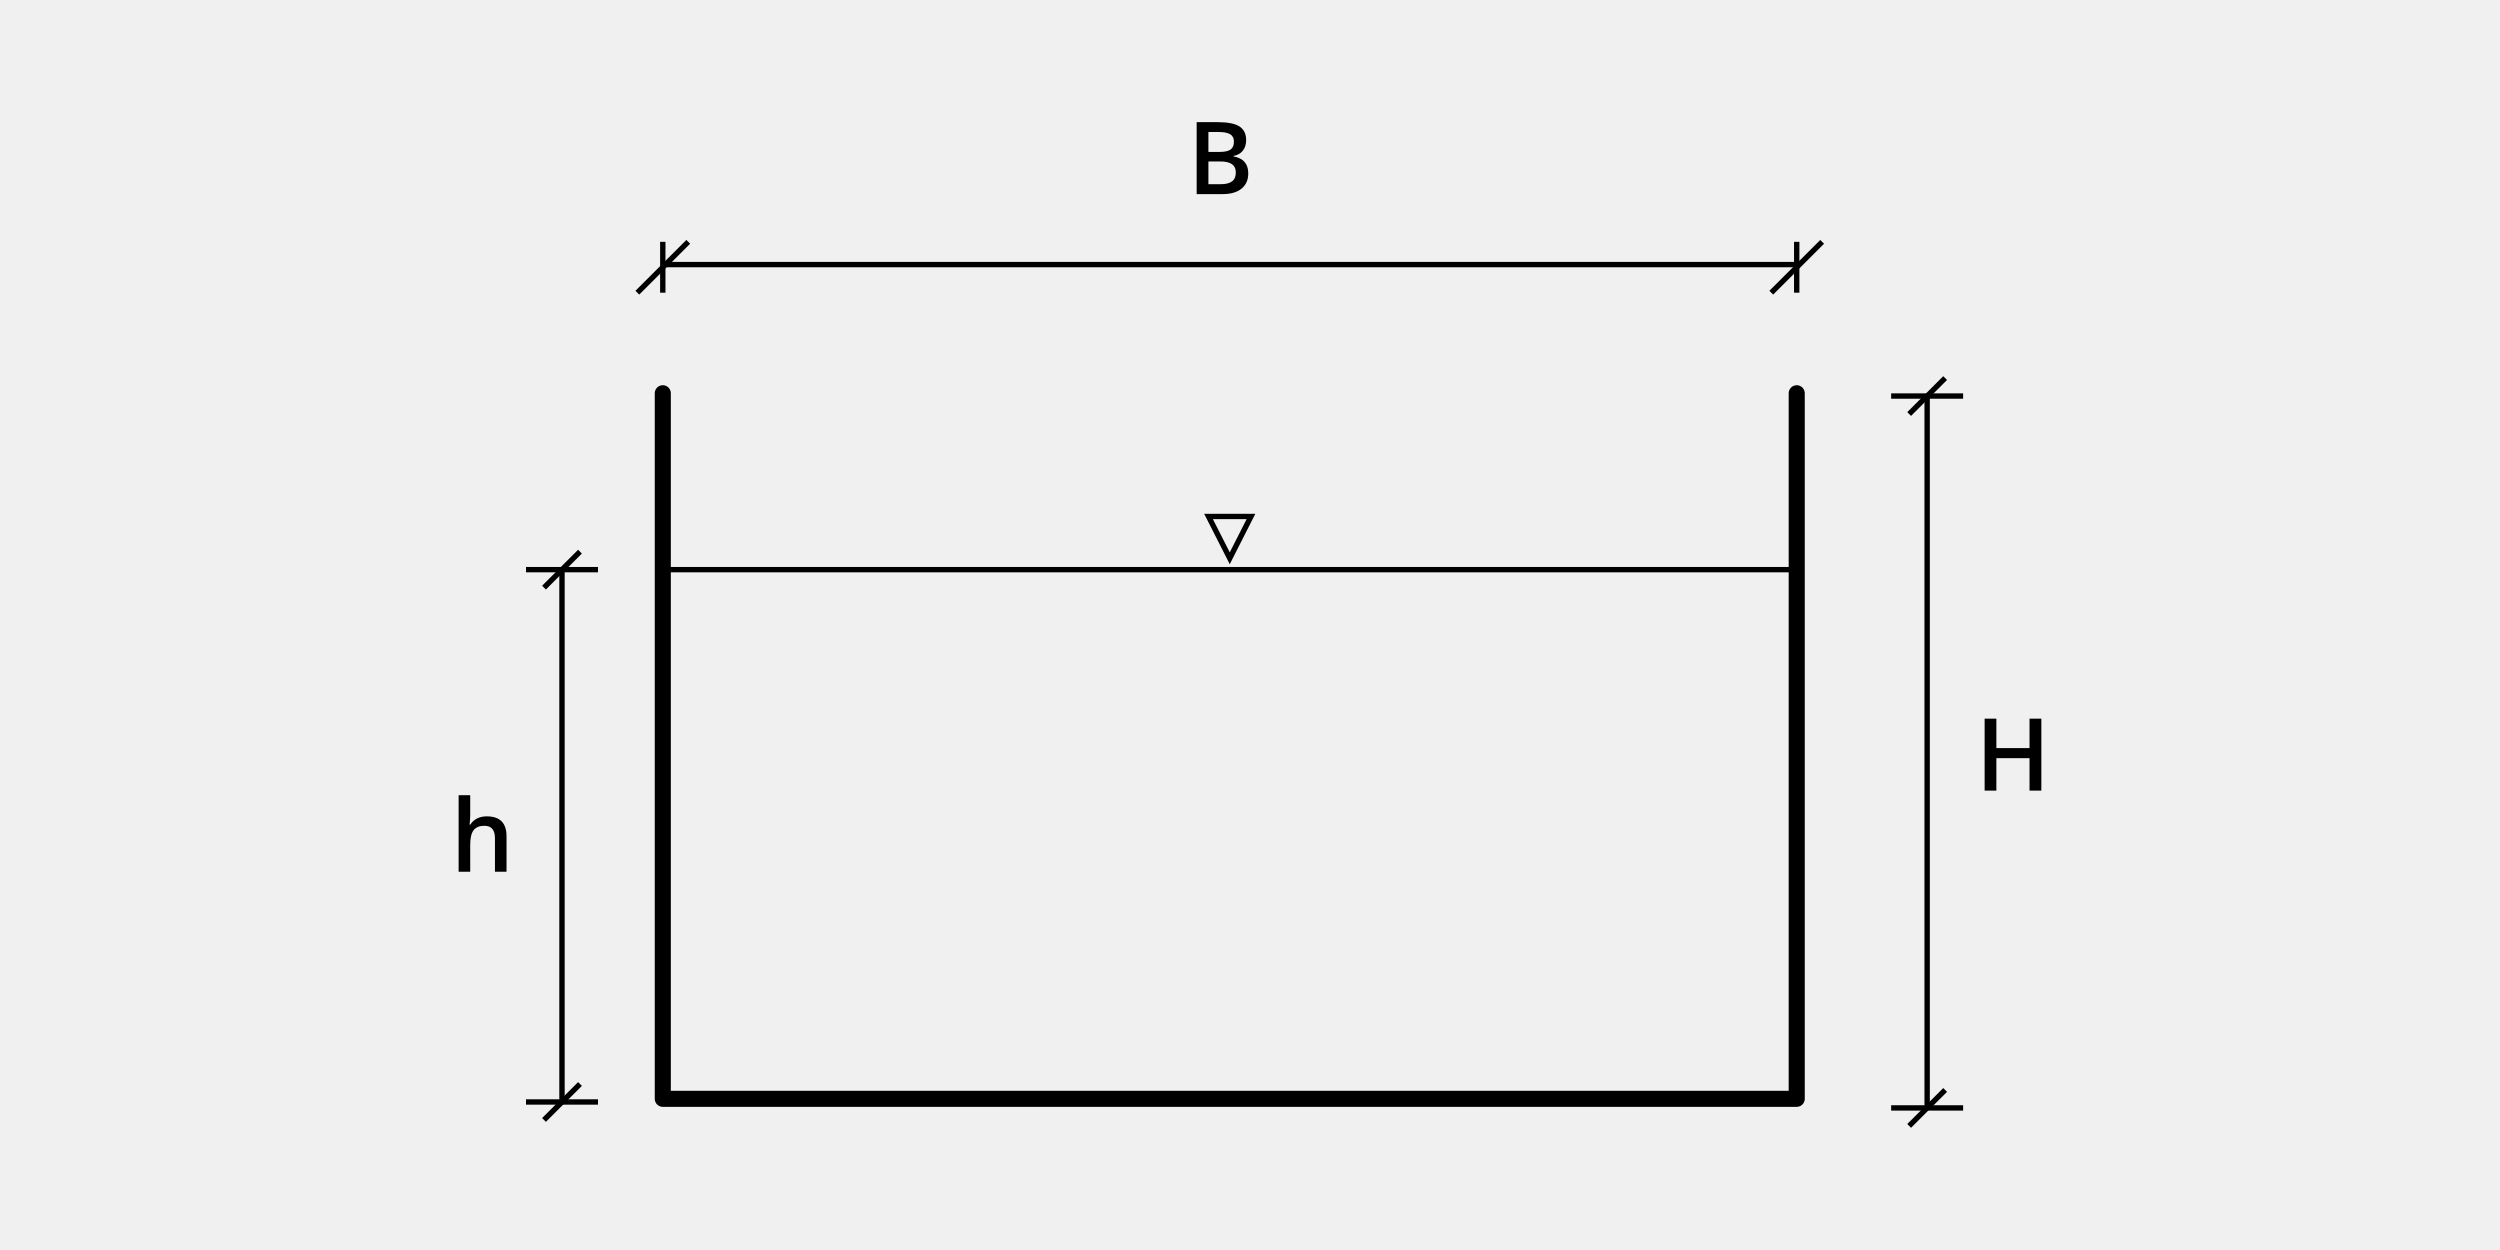
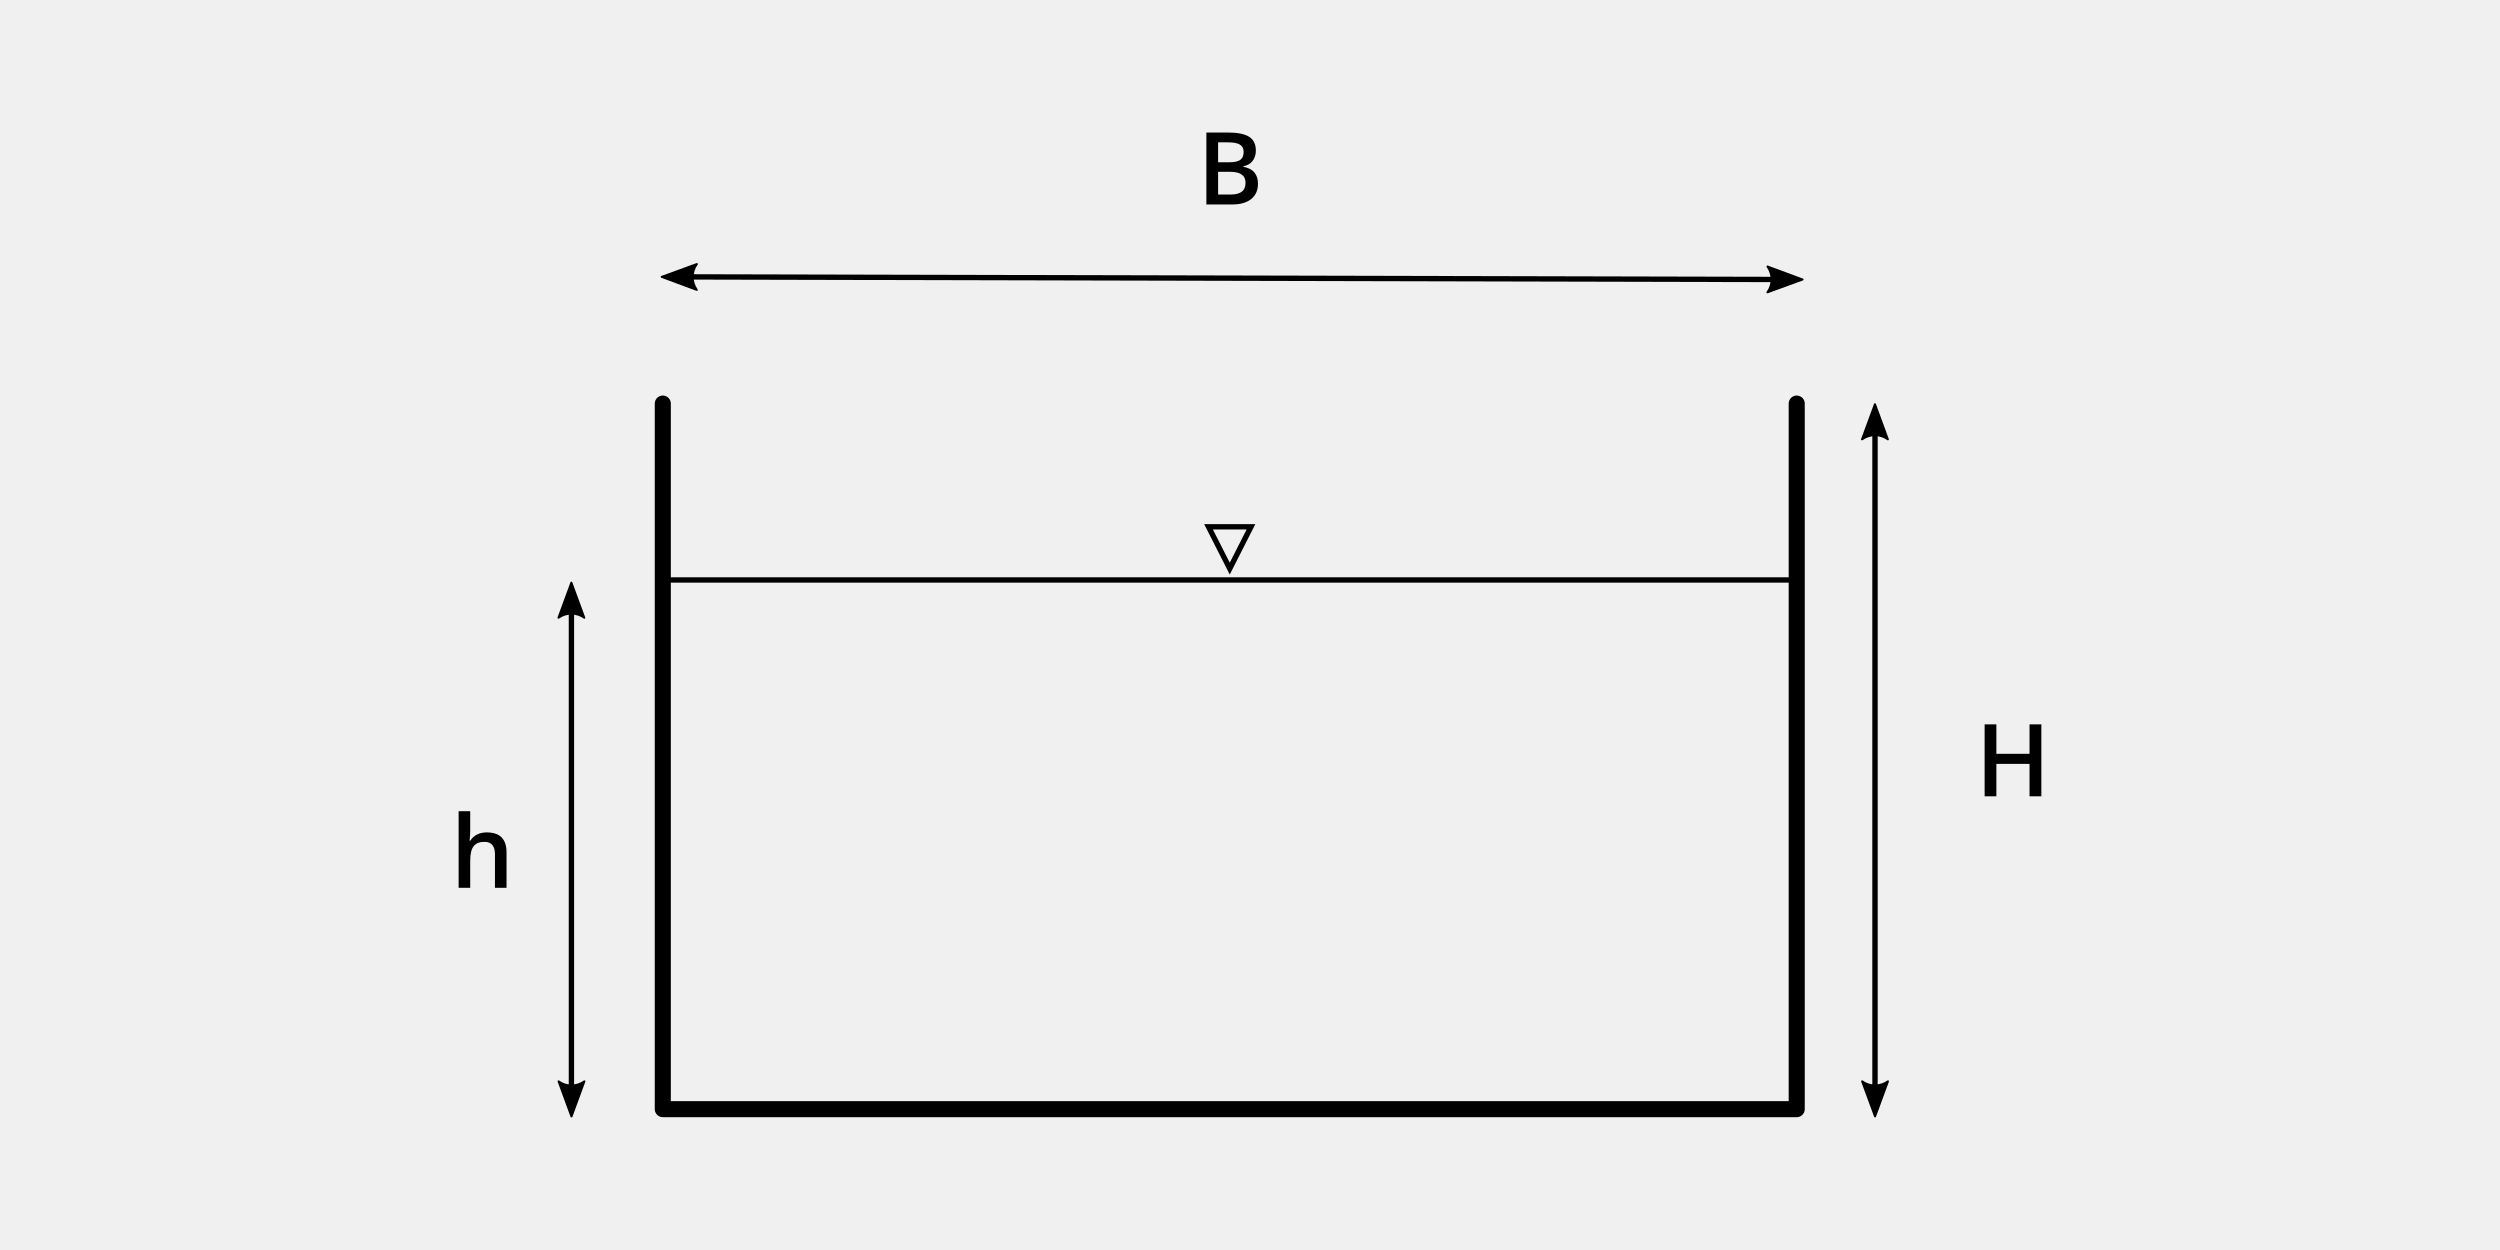
<svg xmlns="http://www.w3.org/2000/svg" width="140mm" height="70mm" viewBox="0 0 496.063 248.031" id="svg2" version="1.1">
  <defs id="defs4">
+     <marker style="overflow:visible;" id="marker14193" refX="0.0" refY="0.0" orient="auto">
+       <path transform="scale(0.6) rotate(180) translate(0,0)" d="M 8.719,4.034 L -2.207,0.016 L 8.719,-4.002 C 6.973,-1.63 6.983,1.616 8.719,4.034 z " style="fill-rule:evenodd;stroke-width:0.625;stroke-linejoin:round;stroke:#000000;stroke-opacity:1;fill:#000000;fill-opacity:1" id="path14195" />
+     </marker>
+     <marker orient="auto" refY="0" refX="0" id="marker13913" style="overflow:visible">
+       <path id="path13915" style="fill:#000000;fill-opacity:1;fill-rule:evenodd;stroke:#000000;stroke-width:0.625;stroke-linejoin:round;stroke-opacity:1" d="M 8.719,4.034 -2.207,0.016 8.719,-4.002 c -1.745,2.372 -1.735,5.617 -6e-7,8.035 z" transform="matrix(-0.3,0,0,-0.3,0.69,0)" />
+     </marker>
+     <marker orient="auto" refY="0.0" refX="0.0" id="marker9719" style="overflow:visible;">
+       <path id="path9721" style="fill-rule:evenodd;stroke-width:0.625;stroke-linejoin:round;stroke:#000000;stroke-opacity:1;fill:#000000;fill-opacity:1" d="M 8.719,4.034 L -2.207,0.016 L 8.719,-4.002 C 6.973,-1.63 6.983,1.616 8.719,4.034 z " transform="scale(0.6) rotate(180) translate(0,0)" />
+     </marker>
+     <marker orient="auto" refY="0.0" refX="0.0" id="marker9481" style="overflow:visible">
+       <path id="path9483" style="fill-rule:evenodd;stroke-width:0.625;stroke-linejoin:round;stroke:#000000;stroke-opacity:1;fill:#000000;fill-opacity:1" d="M 8.719,4.034 L -2.207,0.016 L 8.719,-4.002 C 6.973,-1.63 6.983,1.616 8.719,4.034 z " transform="scale(0.6) translate(0,0)" />
+     </marker>
+     <marker style="overflow:visible;" id="marker7375" refX="0.0" refY="0.0" orient="auto">
+       <path transform="scale(0.6) rotate(180) translate(0,0)" d="M 8.719,4.034 L -2.207,0.016 L 8.719,-4.002 C 6.973,-1.63 6.983,1.616 8.719,4.034 z " style="fill-rule:evenodd;stroke-width:0.625;stroke-linejoin:round;stroke:#000000;stroke-opacity:1;fill:#000000;fill-opacity:1" id="path7377" />
+     </marker>
+     <marker style="overflow:visible" id="marker7149" refX="0.0" refY="0.0" orient="auto">
+       <path transform="scale(0.6) translate(0,0)" d="M 8.719,4.034 L -2.207,0.016 L 8.719,-4.002 C 6.973,-1.63 6.983,1.616 8.719,4.034 z " style="fill-rule:evenodd;stroke-width:0.625;stroke-linejoin:round;stroke:#000000;stroke-opacity:1;fill:#000000;fill-opacity:1" id="path7151" />
+     </marker>
+     <marker style="overflow:visible;" id="marker5411" refX="0.0" refY="0.0" orient="auto">
+       <path transform="scale(0.6) rotate(180) translate(0,0)" d="M 8.719,4.034 L -2.207,0.016 L 8.719,-4.002 C 6.973,-1.63 6.983,1.616 8.719,4.034 z " style="fill-rule:evenodd;stroke-width:0.625;stroke-linejoin:round;stroke:#000000;stroke-opacity:1;fill:#000000;fill-opacity:1" id="path5413" />
+     </marker>
+     <marker style="overflow:visible" id="marker4959" refX="0.0" refY="0.0" orient="auto">
+       <path transform="scale(0.6) translate(0,0)" d="M 8.719,4.034 L -2.207,0.016 L 8.719,-4.002 C 6.973,-1.63 6.983,1.616 8.719,4.034 z " style="fill-rule:evenodd;stroke-width:0.625;stroke-linejoin:round;stroke:#000000;stroke-opacity:1;fill:#000000;fill-opacity:1" id="path4961" />
+     </marker>
+     <marker orient="auto" refY="0.0" refX="0.0" id="Arrow2Mstart" style="overflow:visible">
+       <path id="path4495" style="fill-rule:evenodd;stroke-width:0.625;stroke-linejoin:round;stroke:#000000;stroke-opacity:1;fill:#000000;fill-opacity:1" d="M 8.719,4.034 L -2.207,0.016 L 8.719,-4.002 C 6.973,-1.63 6.983,1.616 8.719,4.034 z " transform="scale(0.6) translate(0,0)" />
+     </marker>
    <marker orient="auto" refY="0.0" refX="0.0" id="Arrow2Sstart" style="overflow:visible">
      <path id="path4221" style="fill-rule:evenodd;stroke-width:0.625;stroke-linejoin:round;stroke:#000000;stroke-opacity:1;fill:#000000;fill-opacity:1" d="M 8.719,4.034 L -2.207,0.016 L 8.719,-4.002 C 6.973,-1.63 6.983,1.616 8.719,4.034 z " transform="scale(0.3) translate(-2.3,0)" />
    </marker>
    <marker orient="auto" refY="0.0" refX="0.0" id="marker5381" style="overflow:visible">
      <path id="path5383" d="M 0.0,0.0 L 5.0,-5.0 L -12.5,0.0 L 5.0,5.0 L 0.0,0.0 z " style="fill-rule:evenodd;stroke:#000000;stroke-width:1pt;stroke-opacity:1;fill:#000000;fill-opacity:1" transform="scale(0.2) translate(6,0)" />
    </marker>
    <marker orient="auto" refY="0.0" refX="0.0" id="marker5287" style="overflow:visible">
      <path id="path5289" d="M 0.0,0.0 L 5.0,-5.0 L -12.5,0.0 L 5.0,5.0 L 0.0,0.0 z " style="fill-rule:evenodd;stroke:#000000;stroke-width:1pt;stroke-opacity:1;fill:#000000;fill-opacity:1" transform="scale(0.2) translate(6,0)" />
    </marker>
    <marker orient="auto" refY="0.0" refX="0.0" id="Arrow2Send" style="overflow:visible;">
      <path id="path4224" style="fill-rule:evenodd;stroke-width:0.625;stroke-linejoin:round;stroke:#000000;stroke-opacity:1;fill:#000000;fill-opacity:1" d="M 8.719,4.034 L -2.207,0.016 L 8.719,-4.002 C 6.973,-1.63 6.983,1.616 8.719,4.034 z " transform="scale(0.3) rotate(180) translate(-2.3,0)" />
    </marker>
    <marker orient="auto" refY="0.0" refX="0.0" id="Arrow2Lend" style="overflow:visible;">
      <path id="path4212" style="fill-rule:evenodd;stroke-width:0.625;stroke-linejoin:round;stroke:#000000;stroke-opacity:1;fill:#000000;fill-opacity:1" d="M 8.719,4.034 L -2.207,0.016 L 8.719,-4.002 C 6.973,-1.63 6.983,1.616 8.719,4.034 z " transform="scale(1.1) rotate(180) translate(1,0)" />
    </marker>
    <marker orient="auto" refY="0.0" refX="0.0" id="Arrow1Lend" style="overflow:visible;">
      <path id="path4194" d="M 0.0,0.0 L 5.0,-5.0 L -12.5,0.0 L 5.0,5.0 L 0.0,0.0 z " style="fill-rule:evenodd;stroke:#000000;stroke-width:1pt;stroke-opacity:1;fill:#000000;fill-opacity:1" transform="scale(0.8) rotate(180) translate(12.5,0)" />
-     </marker>
-     <marker orient="auto" refY="0.0" refX="0.0" id="marker4971" style="overflow:visible;">
-       <path id="path4973" style="fill-rule:evenodd;stroke-width:0.625;stroke-linejoin:round;stroke:#000000;stroke-opacity:1;fill:#000000;fill-opacity:1" d="M 8.719,4.034 L -2.207,0.016 L 8.719,-4.002 C 6.973,-1.63 6.983,1.616 8.719,4.034 z " transform="scale(0.6) rotate(180) translate(0,0)" />
    </marker>
    <marker orient="auto" refY="0.0" refX="0.0" id="marker4805" style="overflow:visible;">
      <path id="path4807" d="M 0.0,0.0 L 5.0,-5.0 L -12.5,0.0 L 5.0,5.0 L 0.0,0.0 z " style="fill-rule:evenodd;stroke:#000000;stroke-width:1pt;stroke-opacity:1;fill:#000000;fill-opacity:1" transform="scale(0.2) rotate(180) translate(6,0)" />
    </marker>
    <marker orient="auto" refY="0.0" refX="0.0" id="Arrow2Mend" style="overflow:visible;">
      <path id="path4218" style="fill-rule:evenodd;stroke-width:0.625;stroke-linejoin:round;stroke:#000000;stroke-opacity:1;fill:#000000;fill-opacity:1" d="M 8.719,4.034 L -2.207,0.016 L 8.719,-4.002 C 6.973,-1.63 6.983,1.616 8.719,4.034 z " transform="scale(0.6) rotate(180) translate(0,0)" />
    </marker>
    <marker orient="auto" refY="0.0" refX="0.0" id="marker4629" style="overflow:visible;">
      <path id="path4631" d="M 0.0,0.0 L 5.0,-5.0 L -12.5,0.0 L 5.0,5.0 L 0.0,0.0 z " style="fill-rule:evenodd;stroke:#000000;stroke-width:1pt;stroke-opacity:1;fill:#000000;fill-opacity:1" transform="scale(0.2) rotate(180) translate(6,0)" />
    </marker>
    <marker orient="auto" refY="0.0" refX="0.0" id="marker4569" style="overflow:visible;">
      <path id="path4571" d="M 0.0,0.0 L 5.0,-5.0 L -12.5,0.0 L 5.0,5.0 L 0.0,0.0 z " style="fill-rule:evenodd;stroke:#000000;stroke-width:1pt;stroke-opacity:1;fill:#000000;fill-opacity:1" transform="scale(0.2) rotate(180) translate(6,0)" />
    </marker>
    <marker orient="auto" refY="0.0" refX="0.0" id="marker4511" style="overflow:visible;">
      <path id="path4513" d="M 0.0,0.0 L 5.0,-5.0 L -12.5,0.0 L 5.0,5.0 L 0.0,0.0 z " style="fill-rule:evenodd;stroke:#000000;stroke-width:1pt;stroke-opacity:1;fill:#000000;fill-opacity:1" transform="scale(0.2) rotate(180) translate(6,0)" />
    </marker>
    <marker orient="auto" refY="0.0" refX="0.0" id="Arrow1Sstart" style="overflow:visible">
      <path id="path4203" d="M 0.0,0.0 L 5.0,-5.0 L -12.5,0.0 L 5.0,5.0 L 0.0,0.0 z " style="fill-rule:evenodd;stroke:#000000;stroke-width:1pt;stroke-opacity:1;fill:#000000;fill-opacity:1" transform="scale(0.2) translate(6,0)" />
    </marker>
    <marker orient="auto" refY="0.0" refX="0.0" id="Arrow1Send" style="overflow:visible;">
      <path id="path4206" d="M 0.0,0.0 L 5.0,-5.0 L -12.5,0.0 L 5.0,5.0 L 0.0,0.0 z " style="fill-rule:evenodd;stroke:#000000;stroke-width:1pt;stroke-opacity:1;fill:#000000;fill-opacity:1" transform="scale(0.2) rotate(180) translate(6,0)" />
    </marker>
    <marker style="overflow:visible" id="marker8075" refX="0" refY="0" orient="auto">
      <path transform="matrix(0.3,0,0,0.3,-0.69,0)" d="M 8.719,4.034 -2.207,0.016 8.719,-4.002 c -1.745,2.372 -1.735,5.617 -6e-7,8.035 z" style="fill:#000000;fill-opacity:1;fill-rule:evenodd;stroke:#000000;stroke-width:0.625;stroke-linejoin:round;stroke-opacity:1" id="path8077" />
    </marker>
    <marker style="overflow:visible" id="marker7883" refX="0" refY="0" orient="auto">
      <path transform="matrix(-0.3,0,0,-0.3,0.69,0)" d="M 8.719,4.034 -2.207,0.016 8.719,-4.002 c -1.745,2.372 -1.735,5.617 -6e-7,8.035 z" style="fill:#000000;fill-opacity:1;fill-rule:evenodd;stroke:#000000;stroke-width:0.625;stroke-linejoin:round;stroke-opacity:1" id="path7885" />
    </marker>
    <marker style="overflow:visible" id="Arrow2Sstart-2" refX="0.0" refY="0.0" orient="auto">
      <path transform="scale(0.3) translate(-2.3,0)" d="M 8.719,4.034 L -2.207,0.016 L 8.719,-4.002 C 6.973,-1.63 6.983,1.616 8.719,4.034 z " style="fill-rule:evenodd;stroke-width:0.625;stroke-linejoin:round;stroke:#000000;stroke-opacity:1;fill:#000000;fill-opacity:1" id="path4221-0" />
    </marker>
    <marker style="overflow:visible" id="marker5381-6" refX="0.0" refY="0.0" orient="auto">
      <path transform="scale(0.2) translate(6,0)" style="fill-rule:evenodd;stroke:#000000;stroke-width:1pt;stroke-opacity:1;fill:#000000;fill-opacity:1" d="M 0.0,0.0 L 5.0,-5.0 L -12.5,0.0 L 5.0,5.0 L 0.0,0.0 z " id="path5383-1" />
    </marker>
    <marker style="overflow:visible" id="marker5287-5" refX="0.0" refY="0.0" orient="auto">
      <path transform="scale(0.2) translate(6,0)" style="fill-rule:evenodd;stroke:#000000;stroke-width:1pt;stroke-opacity:1;fill:#000000;fill-opacity:1" d="M 0.0,0.0 L 5.0,-5.0 L -12.5,0.0 L 5.0,5.0 L 0.0,0.0 z " id="path5289-5" />
    </marker>
    <marker style="overflow:visible;" id="Arrow2Send-4" refX="0.0" refY="0.0" orient="auto">
      <path transform="scale(0.3) rotate(180) translate(-2.3,0)" d="M 8.719,4.034 L -2.207,0.016 L 8.719,-4.002 C 6.973,-1.63 6.983,1.616 8.719,4.034 z " style="fill-rule:evenodd;stroke-width:0.625;stroke-linejoin:round;stroke:#000000;stroke-opacity:1;fill:#000000;fill-opacity:1" id="path4224-7" />
    </marker>
    <marker style="overflow:visible;" id="Arrow2Lend-6" refX="0.0" refY="0.0" orient="auto">
      <path transform="scale(1.1) rotate(180) translate(1,0)" d="M 8.719,4.034 L -2.207,0.016 L 8.719,-4.002 C 6.973,-1.63 6.983,1.616 8.719,4.034 z " style="fill-rule:evenodd;stroke-width:0.625;stroke-linejoin:round;stroke:#000000;stroke-opacity:1;fill:#000000;fill-opacity:1" id="path4212-5" />
    </marker>
    <marker style="overflow:visible;" id="Arrow1Lend-6" refX="0.0" refY="0.0" orient="auto">
      <path transform="scale(0.8) rotate(180) translate(12.5,0)" style="fill-rule:evenodd;stroke:#000000;stroke-width:1pt;stroke-opacity:1;fill:#000000;fill-opacity:1" d="M 0.0,0.0 L 5.0,-5.0 L -12.5,0.0 L 5.0,5.0 L 0.0,0.0 z " id="path4194-9" />
    </marker>
    <marker style="overflow:visible;" id="marker4971-3" refX="0.0" refY="0.0" orient="auto">
      <path transform="scale(0.6) rotate(180) translate(0,0)" d="M 8.719,4.034 L -2.207,0.016 L 8.719,-4.002 C 6.973,-1.63 6.983,1.616 8.719,4.034 z " style="fill-rule:evenodd;stroke-width:0.625;stroke-linejoin:round;stroke:#000000;stroke-opacity:1;fill:#000000;fill-opacity:1" id="path4973-7" />
    </marker>
    <marker style="overflow:visible;" id="marker4805-4" refX="0.0" refY="0.0" orient="auto">
      <path transform="scale(0.2) rotate(180) translate(6,0)" style="fill-rule:evenodd;stroke:#000000;stroke-width:1pt;stroke-opacity:1;fill:#000000;fill-opacity:1" d="M 0.0,0.0 L 5.0,-5.0 L -12.5,0.0 L 5.0,5.0 L 0.0,0.0 z " id="path4807-5" />
    </marker>
    <marker style="overflow:visible;" id="Arrow2Mend-2" refX="0.0" refY="0.0" orient="auto">
      <path transform="scale(0.6) rotate(180) translate(0,0)" d="M 8.719,4.034 L -2.207,0.016 L 8.719,-4.002 C 6.973,-1.63 6.983,1.616 8.719,4.034 z " style="fill-rule:evenodd;stroke-width:0.625;stroke-linejoin:round;stroke:#000000;stroke-opacity:1;fill:#000000;fill-opacity:1" id="path4218-5" />
    </marker>
    <marker style="overflow:visible;" id="marker4629-4" refX="0.0" refY="0.0" orient="auto">
      <path transform="scale(0.2) rotate(180) translate(6,0)" style="fill-rule:evenodd;stroke:#000000;stroke-width:1pt;stroke-opacity:1;fill:#000000;fill-opacity:1" d="M 0.0,0.0 L 5.0,-5.0 L -12.5,0.0 L 5.0,5.0 L 0.0,0.0 z " id="path4631-7" />
    </marker>
    <marker style="overflow:visible;" id="marker4569-4" refX="0.0" refY="0.0" orient="auto">
      <path transform="scale(0.2) rotate(180) translate(6,0)" style="fill-rule:evenodd;stroke:#000000;stroke-width:1pt;stroke-opacity:1;fill:#000000;fill-opacity:1" d="M 0.0,0.0 L 5.0,-5.0 L -12.5,0.0 L 5.0,5.0 L 0.0,0.0 z " id="path4571-4" />
    </marker>
    <marker style="overflow:visible;" id="marker4511-3" refX="0.0" refY="0.0" orient="auto">
      <path transform="scale(0.2) rotate(180) translate(6,0)" style="fill-rule:evenodd;stroke:#000000;stroke-width:1pt;stroke-opacity:1;fill:#000000;fill-opacity:1" d="M 0.0,0.0 L 5.0,-5.0 L -12.5,0.0 L 5.0,5.0 L 0.0,0.0 z " id="path4513-0" />
    </marker>
    <marker style="overflow:visible" id="Arrow1Sstart-7" refX="0.0" refY="0.0" orient="auto">
      <path transform="scale(0.2) translate(6,0)" style="fill-rule:evenodd;stroke:#000000;stroke-width:1pt;stroke-opacity:1;fill:#000000;fill-opacity:1" d="M 0.0,0.0 L 5.0,-5.0 L -12.5,0.0 L 5.0,5.0 L 0.0,0.0 z " id="path4203-8" />
    </marker>
    <marker style="overflow:visible;" id="Arrow1Send-6" refX="0.0" refY="0.0" orient="auto">
      <path transform="scale(0.2) rotate(180) translate(6,0)" style="fill-rule:evenodd;stroke:#000000;stroke-width:1pt;stroke-opacity:1;fill:#000000;fill-opacity:1" d="M 0.0,0.0 L 5.0,-5.0 L -12.5,0.0 L 5.0,5.0 L 0.0,0.0 z " id="path4206-8" />
    </marker>
    <marker orient="auto" refY="0" refX="0" id="marker8075-8" style="overflow:visible">
      <path id="path8077-4" style="fill:#000000;fill-opacity:1;fill-rule:evenodd;stroke:#000000;stroke-width:0.625;stroke-linejoin:round;stroke-opacity:1" d="M 8.719,4.034 -2.207,0.016 8.719,-4.002 c -1.745,2.372 -1.735,5.617 -6e-7,8.035 z" transform="matrix(0.3,0,0,0.3,-0.69,0)" />
    </marker>
    <marker orient="auto" refY="0" refX="0" id="marker7883-3" style="overflow:visible">
      <path id="path7885-1" style="fill:#000000;fill-opacity:1;fill-rule:evenodd;stroke:#000000;stroke-width:0.625;stroke-linejoin:round;stroke-opacity:1" d="M 8.719,4.034 -2.207,0.016 8.719,-4.002 c -1.745,2.372 -1.735,5.617 -6e-7,8.035 z" transform="matrix(-0.3,0,0,-0.3,0.69,0)" />
    </marker>
  </defs>
  <g id="layer1" transform="translate(0,-804.3307)">
    <path style="opacity:1;fill:none;fill-opacity:1;fill-rule:nonzero;stroke:#000000;stroke-width:1.063;stroke-linecap:square;stroke-linejoin:round;stroke-miterlimit:4;stroke-dasharray:none;stroke-dashoffset:0;stroke-opacity:1" d="m 92.5,1100.725 85,0" id="path4188" />
    <path id="path4190" d="m 92.5,1082.362 85,0" style="opacity:1;fill:none;fill-opacity:1;fill-rule:nonzero;stroke:#000000;stroke-width:2.126;stroke-linecap:square;stroke-linejoin:round;stroke-miterlimit:4;stroke-dasharray:none;stroke-dashoffset:0;stroke-opacity:1" />
    <path id="path4192" d="m 92.709,1118.237 85,0" style="opacity:1;fill:none;fill-opacity:1;fill-rule:nonzero;stroke:#000000;stroke-width:0.709;stroke-linecap:square;stroke-linejoin:round;stroke-miterlimit:4;stroke-dasharray:none;stroke-dashoffset:0;stroke-opacity:1" />
    <circle style="opacity:1;fill:#ffffff;fill-opacity:1;fill-rule:nonzero;stroke:#000000;stroke-width:1.063;stroke-linecap:butt;stroke-linejoin:round;stroke-miterlimit:4;stroke-dasharray:none;stroke-dashoffset:0;stroke-opacity:1" id="circle4319" cx="64.908" cy="1082.702" r="3.012" />
    <circle r="3.012" cy="1082.702" cx="64.908" id="circle5573" style="opacity:1;fill:#ffffff;fill-opacity:1;fill-rule:nonzero;stroke:#000000;stroke-width:1.063;stroke-linecap:butt;stroke-linejoin:round;stroke-miterlimit:4;stroke-dasharray:none;stroke-dashoffset:0;stroke-opacity:1" />
    <path style="opacity:1;fill:none;fill-opacity:1;fill-rule:nonzero;stroke:#000000;stroke-width:1.063;stroke-linecap:butt;stroke-linejoin:round;stroke-miterlimit:4;stroke-dasharray:none;stroke-dashoffset:10.63;stroke-opacity:1;marker-end:url(#Arrow2Send);marker-start:url(#Arrow2Sstart)" d="m 90,1152.362 90,0" id="path4753" />
    <path style="opacity:1;fill:none;fill-opacity:1;fill-rule:nonzero;stroke:#000000;stroke-width:2.126;stroke-linecap:butt;stroke-linejoin:round;stroke-miterlimit:4.4;stroke-dasharray:none;stroke-dashoffset:10.63;stroke-opacity:1;marker-start:url(#marker8075);marker-end:url(#marker7883)" d="m -190,1072.362 0,200 240,0" id="path7875" />
    <text xml:space="preserve" style="color:#000000;font-style:normal;font-variant:normal;font-weight:normal;font-stretch:normal;font-size:17.5px;line-height:127%;font-family:'Droid Sans';-inkscape-font-specification:'Droid Sans';text-indent:0;text-align:start;text-decoration:none;text-decoration-line:none;text-decoration-style:solid;text-decoration-color:#000000;letter-spacing:0px;word-spacing:0px;text-transform:none;direction:ltr;block-progression:tb;writing-mode:lr-tb;baseline-shift:baseline;text-anchor:start;white-space:normal;clip-rule:nonzero;display:inline;overflow:visible;visibility:visible;opacity:1;isolation:auto;mix-blend-mode:normal;color-interpolation:sRGB;color-interpolation-filters:linearRGB;solid-color:#000000;solid-opacity:1;fill:#000000;fill-opacity:1;fill-rule:nonzero;stroke:none;stroke-width:1px;stroke-linecap:butt;stroke-linejoin:miter;stroke-miterlimit:4;stroke-dasharray:none;stroke-dashoffset:0;stroke-opacity:1;color-rendering:auto;image-rendering:auto;shape-rendering:auto;text-rendering:auto;enable-background:accumulate" x="-214.277" y="1081.745" id="text9769">
      <tspan x="-214.277" y="1081.745" id="tspan9773">y</tspan>
    </text>
    <text xml:space="preserve" style="color:#000000;font-style:normal;font-variant:normal;font-weight:normal;font-stretch:normal;font-size:17.5px;line-height:127%;font-family:'Droid Sans';-inkscape-font-specification:'Droid Sans';text-indent:0;text-align:start;text-decoration:none;text-decoration-line:none;text-decoration-style:solid;text-decoration-color:#000000;letter-spacing:0px;word-spacing:0px;text-transform:none;direction:ltr;block-progression:tb;writing-mode:lr-tb;baseline-shift:baseline;text-anchor:start;white-space:normal;clip-rule:nonzero;display:inline;overflow:visible;visibility:visible;opacity:1;isolation:auto;mix-blend-mode:normal;color-interpolation:sRGB;color-interpolation-filters:linearRGB;solid-color:#000000;solid-opacity:1;fill:#000000;fill-opacity:1;fill-rule:nonzero;stroke:none;stroke-width:1px;stroke-linecap:butt;stroke-linejoin:miter;stroke-miterlimit:4;stroke-dasharray:none;stroke-dashoffset:0;stroke-opacity:1;color-rendering:auto;image-rendering:auto;shape-rendering:auto;text-rendering:auto;enable-background:accumulate" x="40.634" y="1287.053" id="text9777">
      <tspan id="tspan9779" x="40.634" y="1287.053">x</tspan>
    </text>
-     <path style="color:#000000;display:inline;overflow:visible;visibility:visible;fill:none;fill-rule:evenodd;stroke:#000000;stroke-width:3.189;stroke-linecap:round;stroke-linejoin:round;stroke-miterlimit:4;stroke-dasharray:none;stroke-dashoffset:0;stroke-opacity:1;marker:none;marker-start:none;marker-mid:none;marker-end:none;enable-background:accumulate" d="m 131.514,882.362 0,140 225,0 0,-140" id="path4153" />
-     <path style="color:#000000;display:inline;overflow:visible;visibility:visible;fill:none;fill-rule:evenodd;stroke:#000000;stroke-width:1.063;stroke-linecap:butt;stroke-linejoin:miter;stroke-miterlimit:4;stroke-dasharray:none;stroke-dashoffset:0;stroke-opacity:1;marker:none;marker-start:none;marker-mid:none;marker-end:none;enable-background:accumulate" d="m 131.514,856.831 225,0" id="path4155" />
-     <path style="color:#000000;display:inline;overflow:visible;visibility:visible;fill:none;fill-rule:evenodd;stroke:#000000;stroke-width:1.063;stroke-linecap:butt;stroke-linejoin:miter;stroke-miterlimit:4;stroke-dasharray:none;stroke-dashoffset:0;stroke-opacity:1;marker:none;marker-start:none;marker-mid:none;marker-end:none;enable-background:accumulate" d="m 382.394,882.915 0,141.256" id="path4157" />
-     <path style="color:#000000;display:inline;overflow:visible;visibility:visible;fill:none;fill-rule:evenodd;stroke:#000000;stroke-width:1.063;stroke-linecap:butt;stroke-linejoin:miter;stroke-miterlimit:4;stroke-dasharray:none;stroke-dashoffset:0;stroke-opacity:1;marker:none;marker-start:none;marker-mid:none;marker-end:none;enable-background:accumulate" d="m 131.514,862.407 0,-10.09" id="path4159" />
-     <path style="color:#000000;display:inline;overflow:visible;visibility:visible;fill:none;fill-rule:evenodd;stroke:#000000;stroke-width:1.063;stroke-linecap:butt;stroke-linejoin:miter;stroke-miterlimit:4;stroke-dasharray:none;stroke-dashoffset:0;stroke-opacity:1;marker:none;marker-start:none;marker-mid:none;marker-end:none;enable-background:accumulate" d="m 136.563,852.317 -10.098,10.09" id="path4161" />
-     <path id="path4181" d="m 356.514,862.407 0,-10.09" style="color:#000000;display:inline;overflow:visible;visibility:visible;fill:none;fill-rule:evenodd;stroke:#000000;stroke-width:1.063;stroke-linecap:butt;stroke-linejoin:miter;stroke-miterlimit:4;stroke-dasharray:none;stroke-dashoffset:0;stroke-opacity:1;marker:none;marker-start:none;marker-mid:none;marker-end:none;enable-background:accumulate" />
-     <path id="path4183" d="M 361.563,852.317 351.465,862.407" style="color:#000000;display:inline;overflow:visible;visibility:visible;fill:none;fill-rule:evenodd;stroke:#000000;stroke-width:1.063;stroke-linecap:butt;stroke-linejoin:miter;stroke-miterlimit:4;stroke-dasharray:none;stroke-dashoffset:0;stroke-opacity:1;marker:none;marker-start:none;marker-mid:none;marker-end:none;enable-background:accumulate" />
-     <text xml:space="preserve" style="color:#000000;font-style:normal;font-variant:normal;font-weight:normal;font-stretch:normal;font-size:15.14px;line-height:127%;font-family:'Droid Sans';-inkscape-font-specification:'Droid Sans';text-indent:0;text-align:start;text-decoration:none;text-decoration-line:none;text-decoration-style:solid;text-decoration-color:#000000;letter-spacing:0px;word-spacing:0px;text-transform:none;direction:ltr;block-progression:tb;writing-mode:lr-tb;baseline-shift:baseline;text-anchor:start;white-space:normal;clip-rule:nonzero;display:inline;overflow:visible;visibility:visible;opacity:1;isolation:auto;mix-blend-mode:normal;color-interpolation:sRGB;color-interpolation-filters:linearRGB;solid-color:#000000;solid-opacity:1;fill:#000000;fill-opacity:1;fill-rule:nonzero;stroke:none;stroke-width:1px;stroke-linecap:butt;stroke-linejoin:miter;stroke-miterlimit:4;stroke-dasharray:none;stroke-dashoffset:0;stroke-opacity:1;color-rendering:auto;image-rendering:auto;shape-rendering:auto;text-rendering:auto;enable-background:accumulate" x="235.465" y="843.183" id="text4189" transform="scale(1.000395,0.9996052)">
-       <tspan id="tspan4191" x="235.465" y="843.183" style="font-style:normal;font-variant:normal;font-weight:600;font-stretch:normal;font-size:20px;font-family:'Open Sans';-inkscape-font-specification:'Open Sans Semi-Bold';fill:#000000;fill-opacity:1;stroke:none;stroke-opacity:1">B</tspan>
+     <path style="color:#000000;display:inline;overflow:visible;visibility:visible;fill:none;fill-rule:evenodd;stroke:#000000;stroke-width:3.189;stroke-linecap:round;stroke-linejoin:round;stroke-miterlimit:4;stroke-dasharray:none;stroke-dashoffset:0;stroke-opacity:1;marker:none;marker-start:none;marker-mid:none;marker-end:none;enable-background:accumulate" d="m 131.514,884.411 0,140 225,0 0,-140" id="path4153" />
+     <path style="color:#000000;display:inline;overflow:visible;visibility:visible;fill:none;fill-rule:evenodd;stroke:#000000;stroke-width:1.063;stroke-linecap:butt;stroke-linejoin:miter;stroke-miterlimit:4;stroke-dasharray:none;stroke-dashoffset:0;stroke-opacity:1;marker:none;marker-start:url(#Arrow2Mstart);marker-mid:none;marker-end:url(#marker14193);enable-background:accumulate" d="m 132.708,859.264 223.559,0.532" id="path4155" />
+     <text xml:space="preserve" style="color:#000000;font-style:normal;font-variant:normal;font-weight:normal;font-stretch:normal;font-size:15.14px;line-height:127%;font-family:'Droid Sans';-inkscape-font-specification:'Droid Sans';text-indent:0;text-align:start;text-decoration:none;text-decoration-line:none;text-decoration-style:solid;text-decoration-color:#000000;letter-spacing:0px;word-spacing:0px;text-transform:none;direction:ltr;block-progression:tb;writing-mode:lr-tb;baseline-shift:baseline;text-anchor:start;white-space:normal;clip-rule:nonzero;display:inline;overflow:visible;visibility:visible;opacity:1;isolation:auto;mix-blend-mode:normal;color-interpolation:sRGB;color-interpolation-filters:linearRGB;solid-color:#000000;solid-opacity:1;fill:#000000;fill-opacity:1;fill-rule:nonzero;stroke:none;stroke-width:1px;stroke-linecap:butt;stroke-linejoin:miter;stroke-miterlimit:4;stroke-dasharray:none;stroke-dashoffset:0;stroke-opacity:1;color-rendering:auto;image-rendering:auto;shape-rendering:auto;text-rendering:auto;enable-background:accumulate" x="237.389" y="845.233" id="text4189" transform="scale(1.000395,0.9996052)">
+       <tspan id="tspan4191" x="237.389" y="845.233" style="font-style:normal;font-variant:normal;font-weight:600;font-stretch:normal;font-size:20px;font-family:'Open Sans';-inkscape-font-specification:'Open Sans Semi-Bold';fill:#000000;fill-opacity:1;stroke:none;stroke-opacity:1">B</tspan>
    </text>
-     <path style="color:#000000;display:inline;overflow:visible;visibility:visible;fill:none;fill-rule:evenodd;stroke:#000000;stroke-width:1.063;stroke-linecap:butt;stroke-linejoin:miter;stroke-miterlimit:4;stroke-dasharray:none;stroke-dashoffset:0;stroke-opacity:1;marker:none;marker-start:none;marker-mid:none;marker-end:none;enable-background:accumulate" d="m 378.824,886.483 7.14,-7.134" id="path4205" />
-     <path style="color:#000000;display:inline;overflow:visible;visibility:visible;fill:none;fill-rule:evenodd;stroke:#000000;stroke-width:1.063;stroke-linecap:butt;stroke-linejoin:miter;stroke-miterlimit:4;stroke-dasharray:none;stroke-dashoffset:0;stroke-opacity:1;marker:none;marker-start:none;marker-mid:none;marker-end:none;enable-background:accumulate" d="m 389.534,882.915 -14.28,0" id="path4207" />
-     <path id="path4215" d="m 378.824,1027.738 7.14,-7.134" style="color:#000000;display:inline;overflow:visible;visibility:visible;fill:none;fill-rule:evenodd;stroke:#000000;stroke-width:1.063;stroke-linecap:butt;stroke-linejoin:miter;stroke-miterlimit:4;stroke-dasharray:none;stroke-dashoffset:0;stroke-opacity:1;marker:none;marker-start:none;marker-mid:none;marker-end:none;enable-background:accumulate" />
-     <path id="path4217" d="m 389.534,1024.171 -14.28,0" style="color:#000000;display:inline;overflow:visible;visibility:visible;fill:none;fill-rule:evenodd;stroke:#000000;stroke-width:1.063;stroke-linecap:butt;stroke-linejoin:miter;stroke-miterlimit:4;stroke-dasharray:none;stroke-dashoffset:0;stroke-opacity:1;marker:none;marker-start:none;marker-mid:none;marker-end:none;enable-background:accumulate" />
-     <text id="text4227" y="961.589" x="391.753" style="color:#000000;font-style:normal;font-variant:normal;font-weight:normal;font-stretch:normal;font-size:15.14px;line-height:127%;font-family:'Droid Sans';-inkscape-font-specification:'Droid Sans';text-indent:0;text-align:start;text-decoration:none;text-decoration-line:none;text-decoration-style:solid;text-decoration-color:#000000;letter-spacing:0px;word-spacing:0px;text-transform:none;direction:ltr;block-progression:tb;writing-mode:lr-tb;baseline-shift:baseline;text-anchor:start;white-space:normal;clip-rule:nonzero;display:inline;overflow:visible;visibility:visible;opacity:1;isolation:auto;mix-blend-mode:normal;color-interpolation:sRGB;color-interpolation-filters:linearRGB;solid-color:#000000;solid-opacity:1;fill:#000000;fill-opacity:1;fill-rule:nonzero;stroke:none;stroke-width:1px;stroke-linecap:butt;stroke-linejoin:miter;stroke-miterlimit:4;stroke-dasharray:none;stroke-dashoffset:0;stroke-opacity:1;color-rendering:auto;image-rendering:auto;shape-rendering:auto;text-rendering:auto;enable-background:accumulate" xml:space="preserve" transform="scale(1.000395,0.9996052)">
-       <tspan style="font-style:normal;font-variant:normal;font-weight:600;font-stretch:normal;font-size:20px;font-family:'Open Sans';-inkscape-font-specification:'Open Sans Semi-Bold';fill:#000000;fill-opacity:1;stroke:none;stroke-opacity:1" y="961.589" x="391.753" id="tspan4229">H</tspan>
+     <text id="text4227" y="962.715" x="391.753" style="color:#000000;font-style:normal;font-variant:normal;font-weight:normal;font-stretch:normal;font-size:15.14px;line-height:127%;font-family:'Droid Sans';-inkscape-font-specification:'Droid Sans';text-indent:0;text-align:start;text-decoration:none;text-decoration-line:none;text-decoration-style:solid;text-decoration-color:#000000;letter-spacing:0px;word-spacing:0px;text-transform:none;direction:ltr;block-progression:tb;writing-mode:lr-tb;baseline-shift:baseline;text-anchor:start;white-space:normal;clip-rule:nonzero;display:inline;overflow:visible;visibility:visible;opacity:1;isolation:auto;mix-blend-mode:normal;color-interpolation:sRGB;color-interpolation-filters:linearRGB;solid-color:#000000;solid-opacity:1;fill:#000000;fill-opacity:1;fill-rule:nonzero;stroke:none;stroke-width:1px;stroke-linecap:butt;stroke-linejoin:miter;stroke-miterlimit:4;stroke-dasharray:none;stroke-dashoffset:0;stroke-opacity:1;color-rendering:auto;image-rendering:auto;shape-rendering:auto;text-rendering:auto;enable-background:accumulate" xml:space="preserve" transform="scale(1.000395,0.9996052)">
+       <tspan style="font-style:normal;font-variant:normal;font-weight:600;font-stretch:normal;font-size:20px;font-family:'Open Sans';-inkscape-font-specification:'Open Sans Semi-Bold';fill:#000000;fill-opacity:1;stroke:none;stroke-opacity:1" y="962.715" x="391.753" id="tspan4229">H</tspan>
    </text>
-     <path style="color:#000000;display:inline;overflow:visible;visibility:visible;fill:none;fill-rule:evenodd;stroke:#000000;stroke-width:1.063;stroke-linecap:butt;stroke-linejoin:miter;stroke-miterlimit:4;stroke-dasharray:none;stroke-dashoffset:0;stroke-opacity:1;marker:none;marker-start:none;marker-mid:none;marker-end:none;enable-background:accumulate" d="m 131.514,917.362 225,0" id="path5099" />
-     <path style="color:#000000;display:inline;overflow:visible;visibility:visible;fill:none;fill-rule:evenodd;stroke:#000000;stroke-width:1.063;stroke-linecap:butt;stroke-linejoin:miter;stroke-miterlimit:4;stroke-dasharray:none;stroke-dashoffset:0;stroke-opacity:1;marker:none;marker-start:none;marker-mid:none;marker-end:none;enable-background:accumulate" d="m 239.804,906.814 4.21,8.297 4.21,-8.297 z" id="path4981" />
-     <path id="path4234" d="m 111.514,916.903 0,105.628" style="color:#000000;display:inline;overflow:visible;visibility:visible;fill:none;fill-rule:evenodd;stroke:#000000;stroke-width:1.063;stroke-linecap:butt;stroke-linejoin:miter;stroke-miterlimit:4;stroke-dasharray:none;stroke-dashoffset:0;stroke-opacity:1;marker:none;marker-start:none;marker-mid:none;marker-end:none;enable-background:accumulate" />
-     <path id="path4236" d="m 107.944,920.929 7.14,-7.134" style="color:#000000;display:inline;overflow:visible;visibility:visible;fill:none;fill-rule:evenodd;stroke:#000000;stroke-width:1.063;stroke-linecap:butt;stroke-linejoin:miter;stroke-miterlimit:4;stroke-dasharray:none;stroke-dashoffset:0;stroke-opacity:1;marker:none;marker-start:none;marker-mid:none;marker-end:none;enable-background:accumulate" />
-     <path id="path4238" d="m 118.654,917.362 -14.28,0" style="color:#000000;display:inline;overflow:visible;visibility:visible;fill:none;fill-rule:evenodd;stroke:#000000;stroke-width:1.063;stroke-linecap:butt;stroke-linejoin:miter;stroke-miterlimit:4;stroke-dasharray:none;stroke-dashoffset:0;stroke-opacity:1;marker:none;marker-start:none;marker-mid:none;marker-end:none;enable-background:accumulate" />
-     <path style="color:#000000;display:inline;overflow:visible;visibility:visible;fill:none;fill-rule:evenodd;stroke:#000000;stroke-width:1.063;stroke-linecap:butt;stroke-linejoin:miter;stroke-miterlimit:4;stroke-dasharray:none;stroke-dashoffset:0;stroke-opacity:1;marker:none;marker-start:none;marker-mid:none;marker-end:none;enable-background:accumulate" d="m 107.944,1026.557 7.14,-7.134" id="path4240" />
-     <path style="color:#000000;display:inline;overflow:visible;visibility:visible;fill:none;fill-rule:evenodd;stroke:#000000;stroke-width:1.063;stroke-linecap:butt;stroke-linejoin:miter;stroke-miterlimit:4;stroke-dasharray:none;stroke-dashoffset:0;stroke-opacity:1;marker:none;marker-start:none;marker-mid:none;marker-end:none;enable-background:accumulate" d="m 118.654,1022.99 -14.28,0" id="path4242" />
-     <text transform="scale(1.000395,0.9996052)" xml:space="preserve" style="color:#000000;font-style:normal;font-variant:normal;font-weight:normal;font-stretch:normal;font-size:15.14px;line-height:127%;font-family:'Droid Sans';-inkscape-font-specification:'Droid Sans';text-indent:0;text-align:start;text-decoration:none;text-decoration-line:none;text-decoration-style:solid;text-decoration-color:#000000;letter-spacing:0px;word-spacing:0px;text-transform:none;direction:ltr;block-progression:tb;writing-mode:lr-tb;baseline-shift:baseline;text-anchor:start;white-space:normal;clip-rule:nonzero;display:inline;overflow:visible;visibility:visible;opacity:1;isolation:auto;mix-blend-mode:normal;color-interpolation:sRGB;color-interpolation-filters:linearRGB;solid-color:#000000;solid-opacity:1;fill:#000000;fill-opacity:1;fill-rule:nonzero;stroke:none;stroke-width:1px;stroke-linecap:butt;stroke-linejoin:miter;stroke-miterlimit:4;stroke-dasharray:none;stroke-dashoffset:0;stroke-opacity:1;color-rendering:auto;image-rendering:auto;shape-rendering:auto;text-rendering:auto;enable-background:accumulate" x="89.329" y="977.698" id="text4244">
-       <tspan id="tspan4246" x="89.329" y="977.698" style="font-style:normal;font-variant:normal;font-weight:600;font-stretch:normal;font-size:20px;font-family:'Open Sans';-inkscape-font-specification:'Open Sans Semi-Bold';fill:#000000;fill-opacity:1;stroke:none;stroke-opacity:1">h</tspan>
+     <path style="color:#000000;display:inline;overflow:visible;visibility:visible;fill:none;fill-rule:evenodd;stroke:#000000;stroke-width:1.063;stroke-linecap:butt;stroke-linejoin:miter;stroke-miterlimit:4;stroke-dasharray:none;stroke-dashoffset:0;stroke-opacity:1;marker:none;marker-start:none;marker-mid:none;marker-end:none;enable-background:accumulate" d="m 131.514,919.411 225,0" id="path5099" />
+     <path style="color:#000000;display:inline;overflow:visible;visibility:visible;fill:none;fill-rule:evenodd;stroke:#000000;stroke-width:1.063;stroke-linecap:butt;stroke-linejoin:miter;stroke-miterlimit:4;stroke-dasharray:none;stroke-dashoffset:0;stroke-opacity:1;marker:none;marker-start:none;marker-mid:none;marker-end:none;enable-background:accumulate" d="m 239.804,908.863 4.21,8.297 4.21,-8.297 z" id="path4981" />
+     <text transform="scale(1.000395,0.9996052)" xml:space="preserve" style="color:#000000;font-style:normal;font-variant:normal;font-weight:normal;font-stretch:normal;font-size:15.14px;line-height:127%;font-family:'Droid Sans';-inkscape-font-specification:'Droid Sans';text-indent:0;text-align:start;text-decoration:none;text-decoration-line:none;text-decoration-style:solid;text-decoration-color:#000000;letter-spacing:0px;word-spacing:0px;text-transform:none;direction:ltr;block-progression:tb;writing-mode:lr-tb;baseline-shift:baseline;text-anchor:start;white-space:normal;clip-rule:nonzero;display:inline;overflow:visible;visibility:visible;opacity:1;isolation:auto;mix-blend-mode:normal;color-interpolation:sRGB;color-interpolation-filters:linearRGB;solid-color:#000000;solid-opacity:1;fill:#000000;fill-opacity:1;fill-rule:nonzero;stroke:none;stroke-width:1px;stroke-linecap:butt;stroke-linejoin:miter;stroke-miterlimit:4;stroke-dasharray:none;stroke-dashoffset:0;stroke-opacity:1;color-rendering:auto;image-rendering:auto;shape-rendering:auto;text-rendering:auto;enable-background:accumulate" x="89.329" y="980.885" id="text4244">
+       <tspan id="tspan4246" x="89.329" y="980.885" style="font-style:normal;font-variant:normal;font-weight:600;font-stretch:normal;font-size:20px;font-family:'Open Sans';-inkscape-font-specification:'Open Sans Semi-Bold';fill:#000000;fill-opacity:1;stroke:none;stroke-opacity:1">h</tspan>
    </text>
+     <path id="path7147" d="m 113.386,921.349 0,103.109" style="color:#000000;display:inline;overflow:visible;visibility:visible;fill:none;fill-rule:evenodd;stroke:#000000;stroke-width:1.063;stroke-linecap:butt;stroke-linejoin:miter;stroke-miterlimit:0;stroke-dasharray:none;stroke-dashoffset:0;stroke-opacity:1;marker:none;marker-start:url(#marker7149);marker-mid:none;marker-end:url(#marker7375);enable-background:accumulate" />
+     <path style="color:#000000;display:inline;overflow:visible;visibility:visible;fill:none;fill-rule:evenodd;stroke:#000000;stroke-width:1.063;stroke-linecap:butt;stroke-linejoin:miter;stroke-miterlimit:4;stroke-dasharray:none;stroke-dashoffset:0;stroke-opacity:1;marker:none;marker-start:url(#marker9481);marker-mid:none;marker-end:url(#marker9719);enable-background:accumulate" d="m 372.047,885.946 0,138.506" id="path9479" />
  </g>
</svg>
